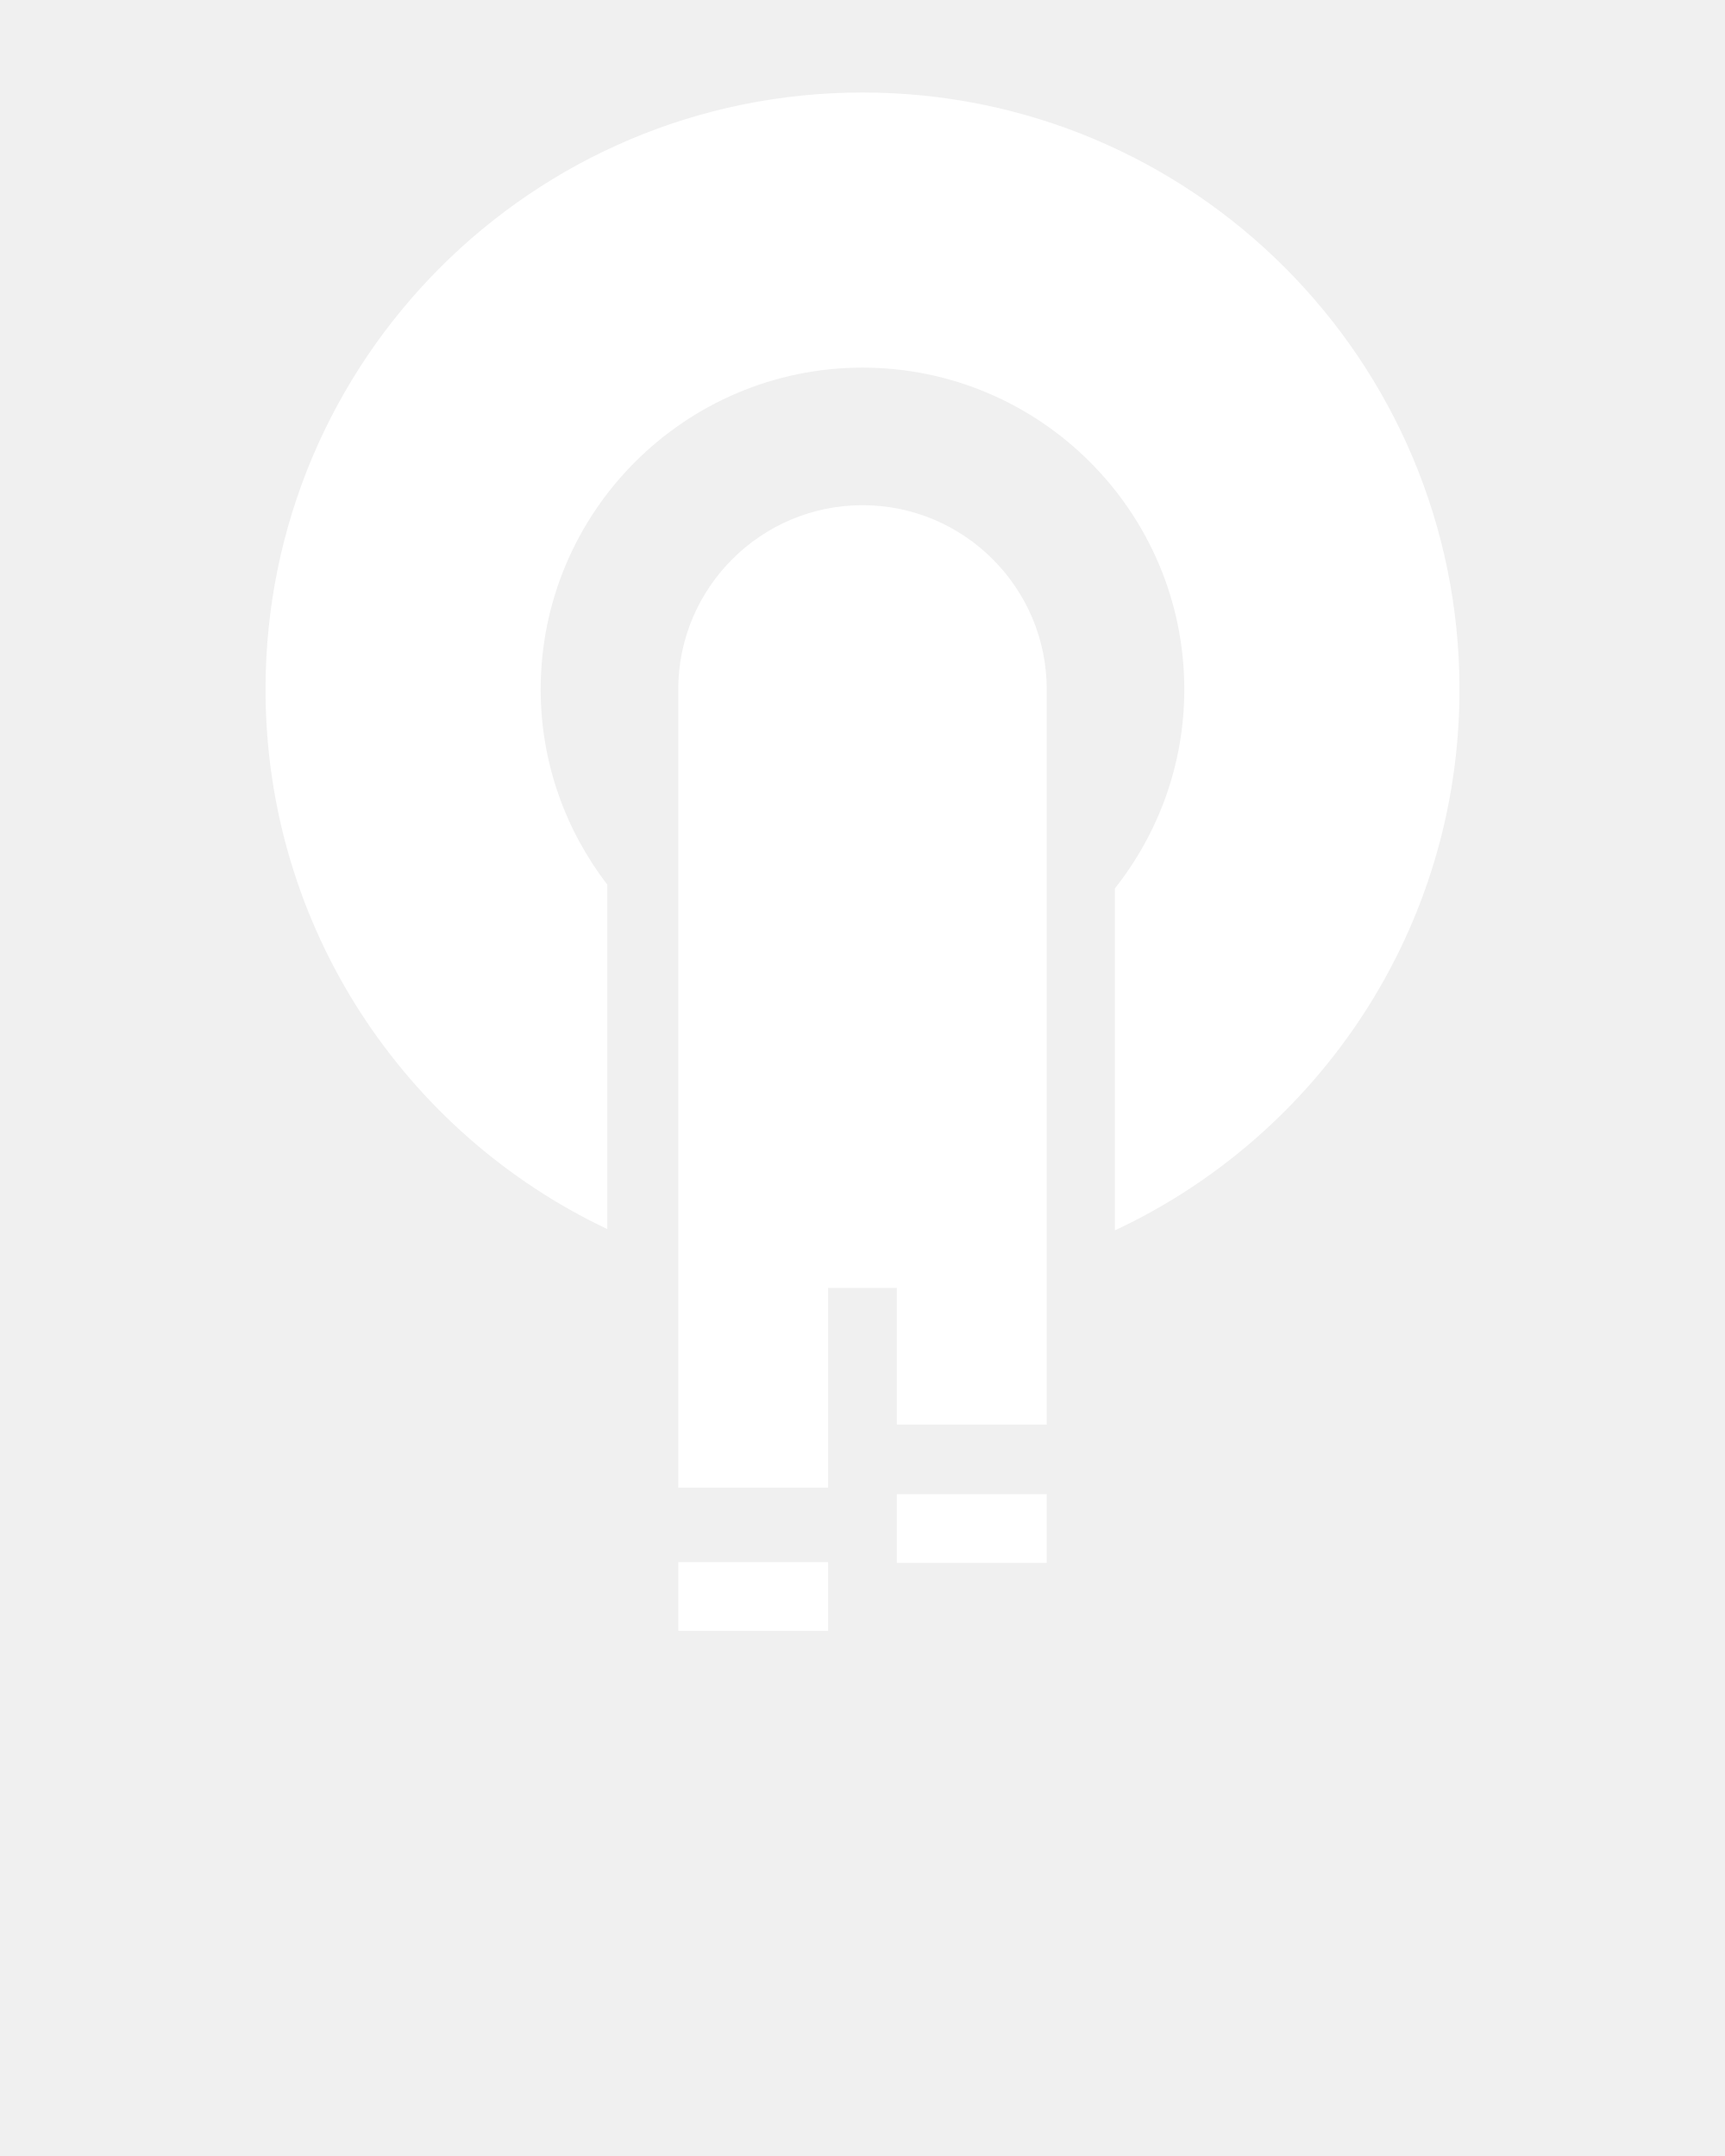
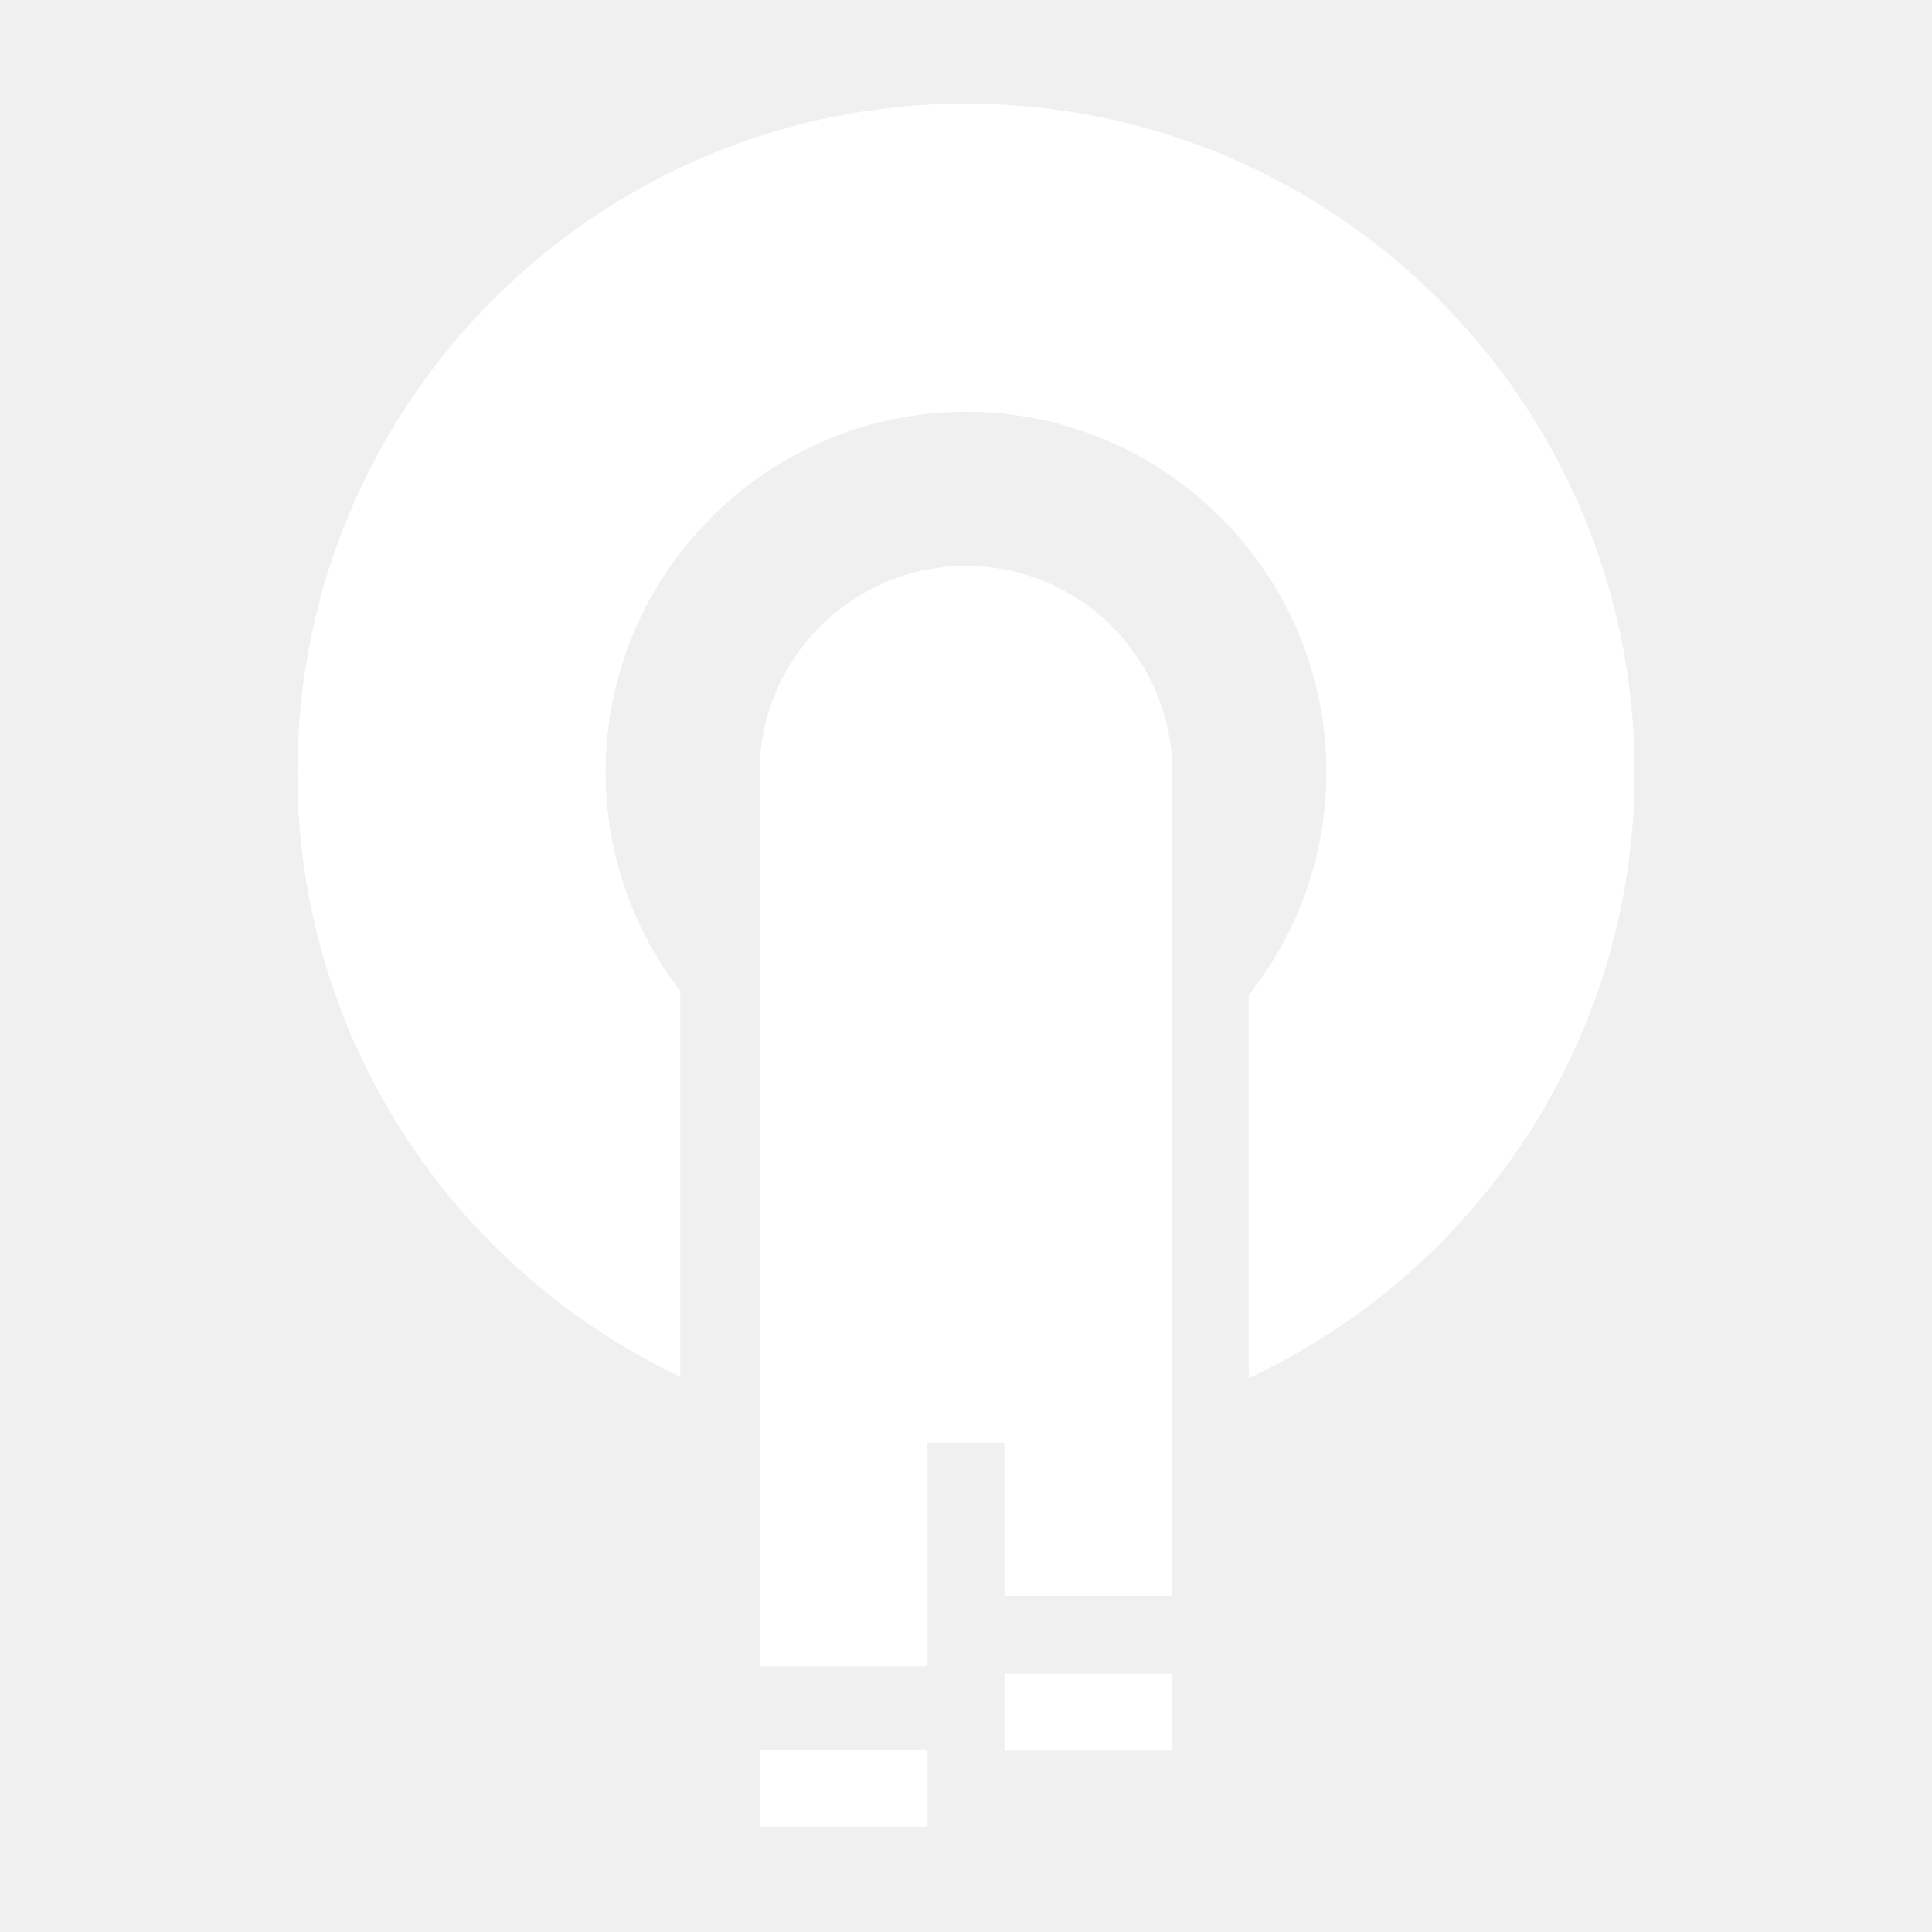
- <svg xmlns="http://www.w3.org/2000/svg" version="1.1" x="0px" y="0px" viewBox="0 0 100 125" enable-background="new 0 0 100 100" xml:space="preserve">
+ <svg xmlns="http://www.w3.org/2000/svg" version="1.1" viewBox="0 0 100 100" xml:space="preserve">
  <g>
-     <path fill="#fff" d="M50,5.363c-19.112,0-34.607,15.494-34.607,34.607c0,13.821,8.103,25.743,19.814,31.29V51.292   c-2.412-3.143-3.863-7.062-3.863-11.322c0-10.287,8.369-18.656,18.656-18.656c10.288,0,18.655,8.369,18.655,18.656   c0,4.358-1.512,8.362-4.024,11.541v19.823c11.797-5.513,19.977-17.48,19.977-31.363C84.607,20.857,69.113,5.363,50,5.363z" />
-     <path fill="#fff" d="M50,29.29c-5.889,0-10.681,4.791-10.681,10.68v46.284h8.687V74.671h3.985v7.923h8.689V39.97   C60.681,34.081,55.889,29.29,50,29.29z" />
-     <rect x="51.991" y="86.628" fill="#fff" width="8.689" height="3.985" />
-     <rect x="39.319" y="90.567" fill="#fff" width="8.687" height="3.985" />
+     <path fill="white" d="M50,5.363c-19.112,0-34.607,15.494-34.607,34.607c0,13.821,8.103,25.743,19.814,31.29V51.292   c-2.412-3.143-3.863-7.062-3.863-11.322c0-10.287,8.369-18.656,18.656-18.656c10.288,0,18.655,8.369,18.655,18.656   c0,4.358-1.512,8.362-4.024,11.541v19.823c11.797-5.513,19.977-17.48,19.977-31.363C84.607,20.857,69.113,5.363,50,5.363z" />
+     <path fill="white" d="M50,29.29c-5.889,0-10.681,4.791-10.681,10.68v46.284h8.687V74.671h3.985v7.923h8.689V39.97   C60.681,34.081,55.889,29.29,50,29.29z" />
+     <rect x="51.991" y="86.628" fill="white" width="8.689" height="3.985" />
+     <rect x="39.319" y="90.567" fill="white" width="8.687" height="3.985" />
  </g>
</svg>
